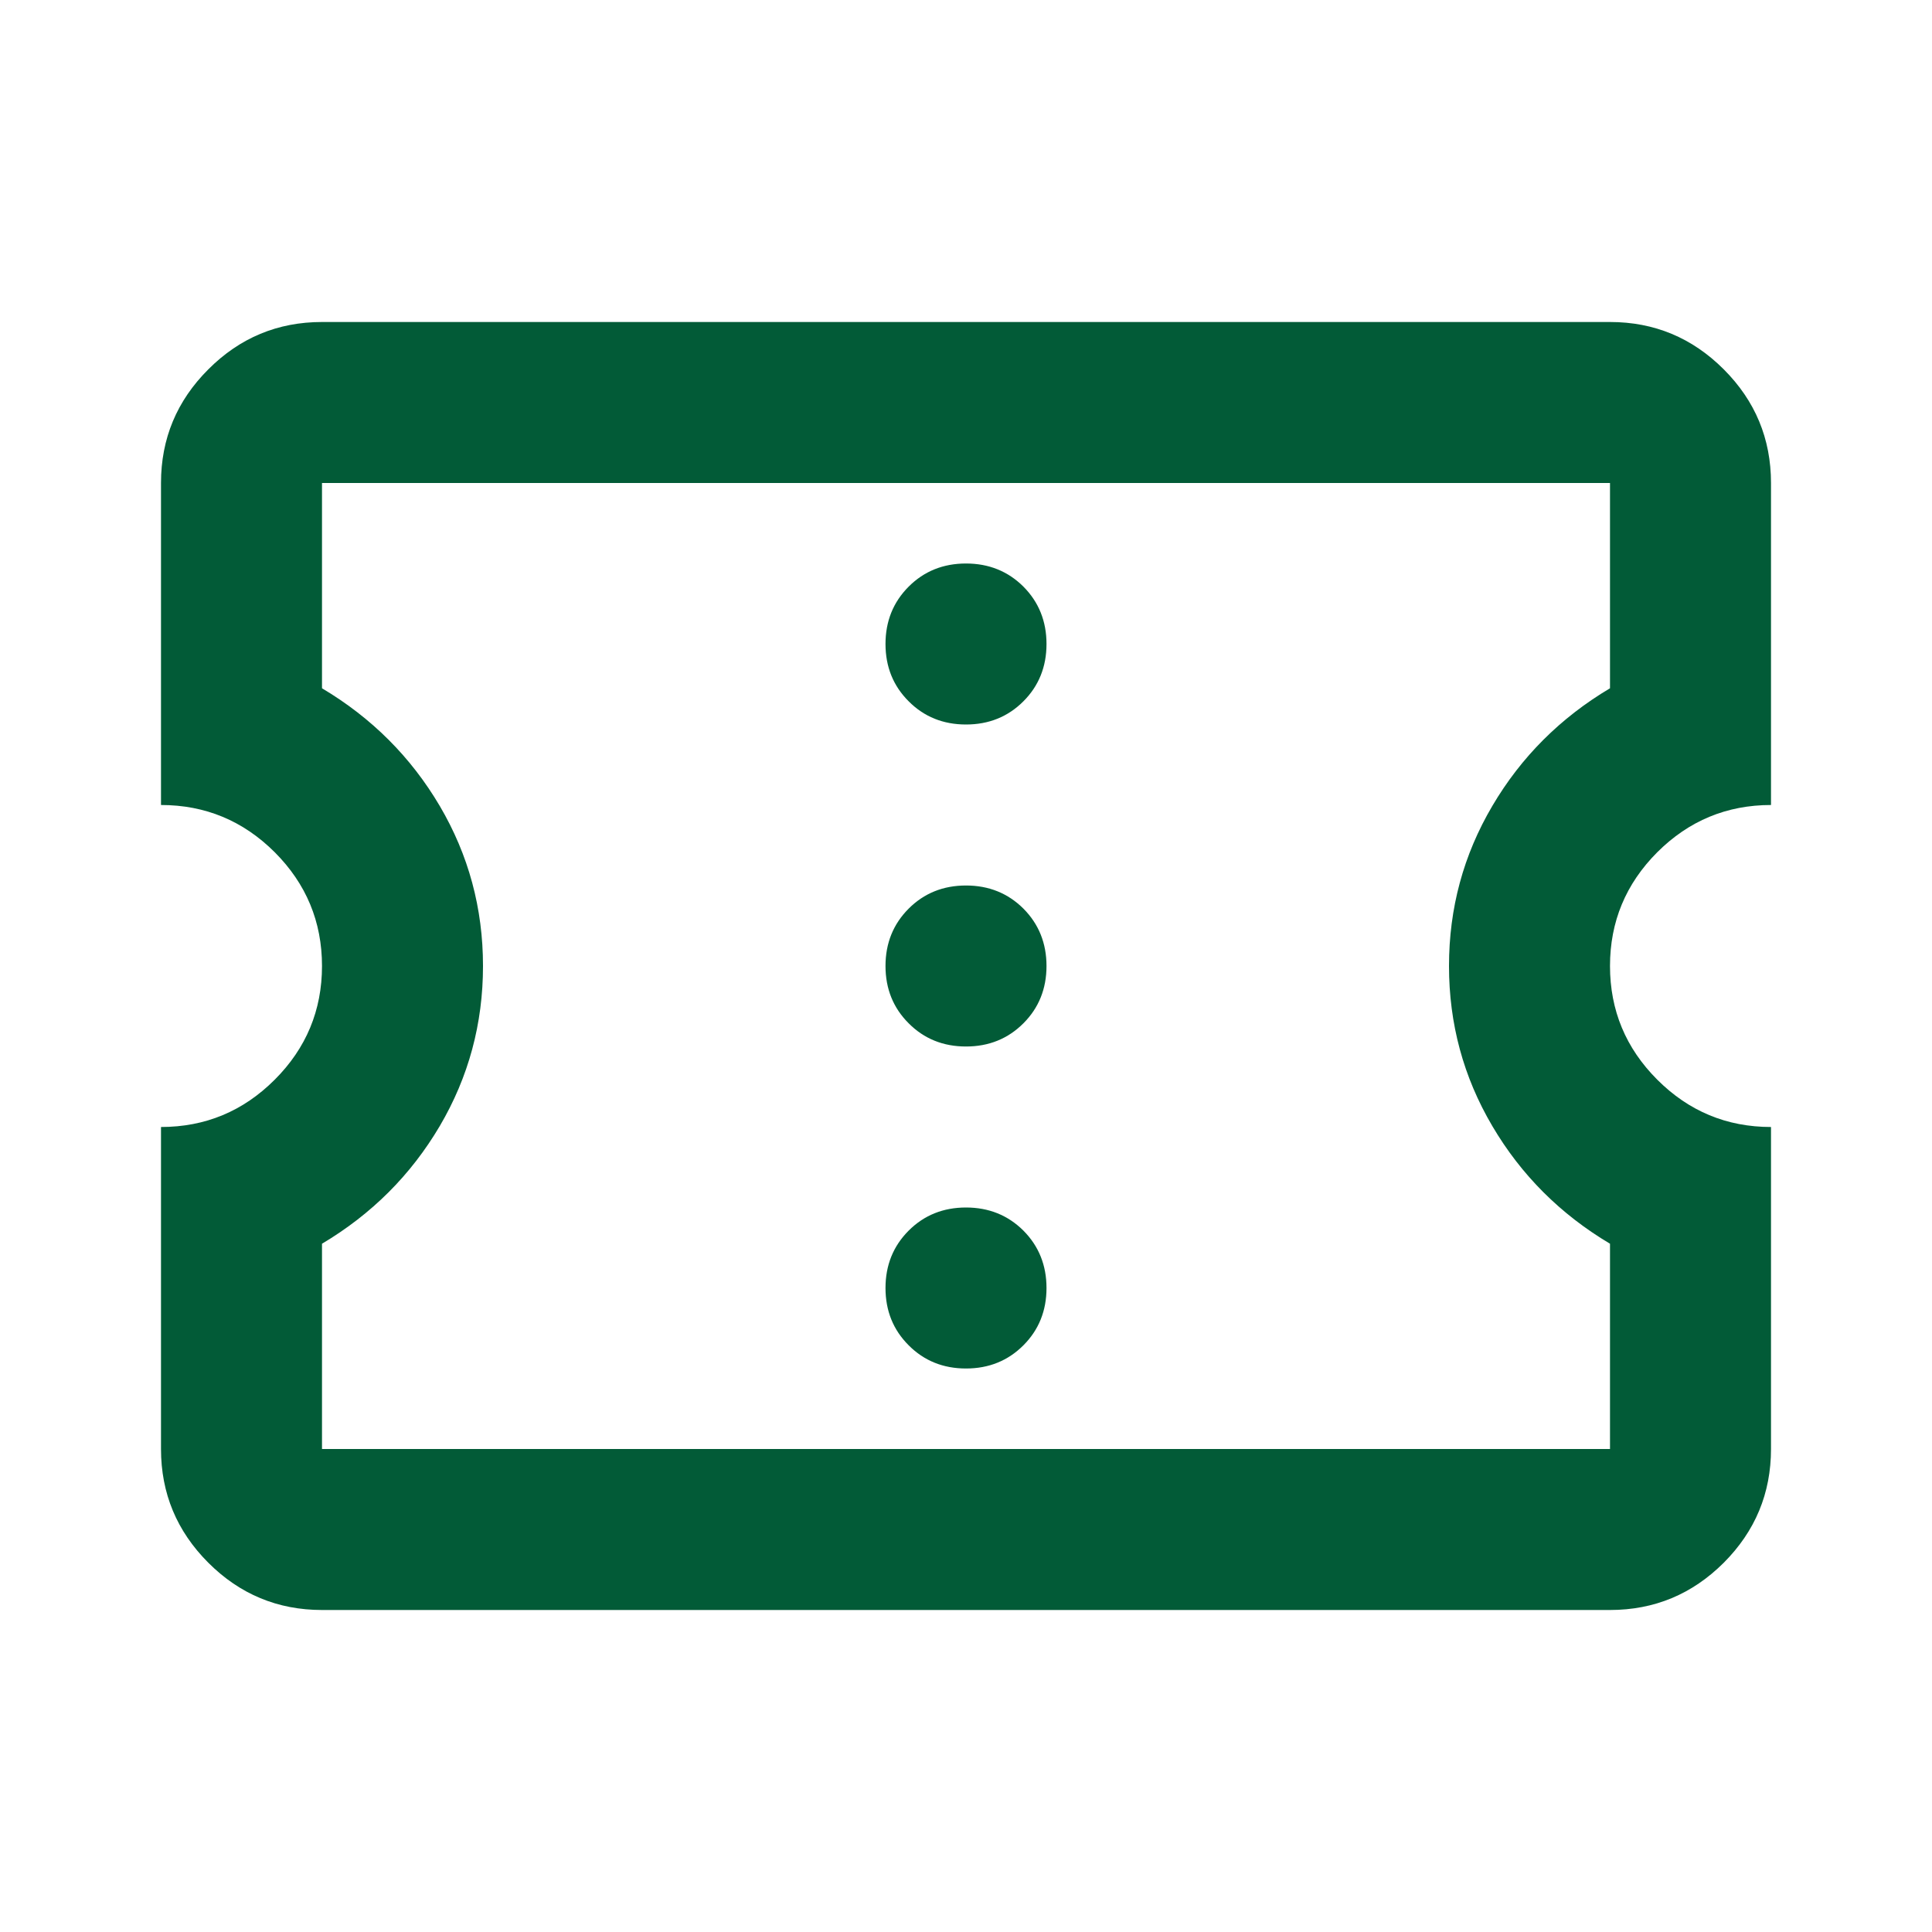
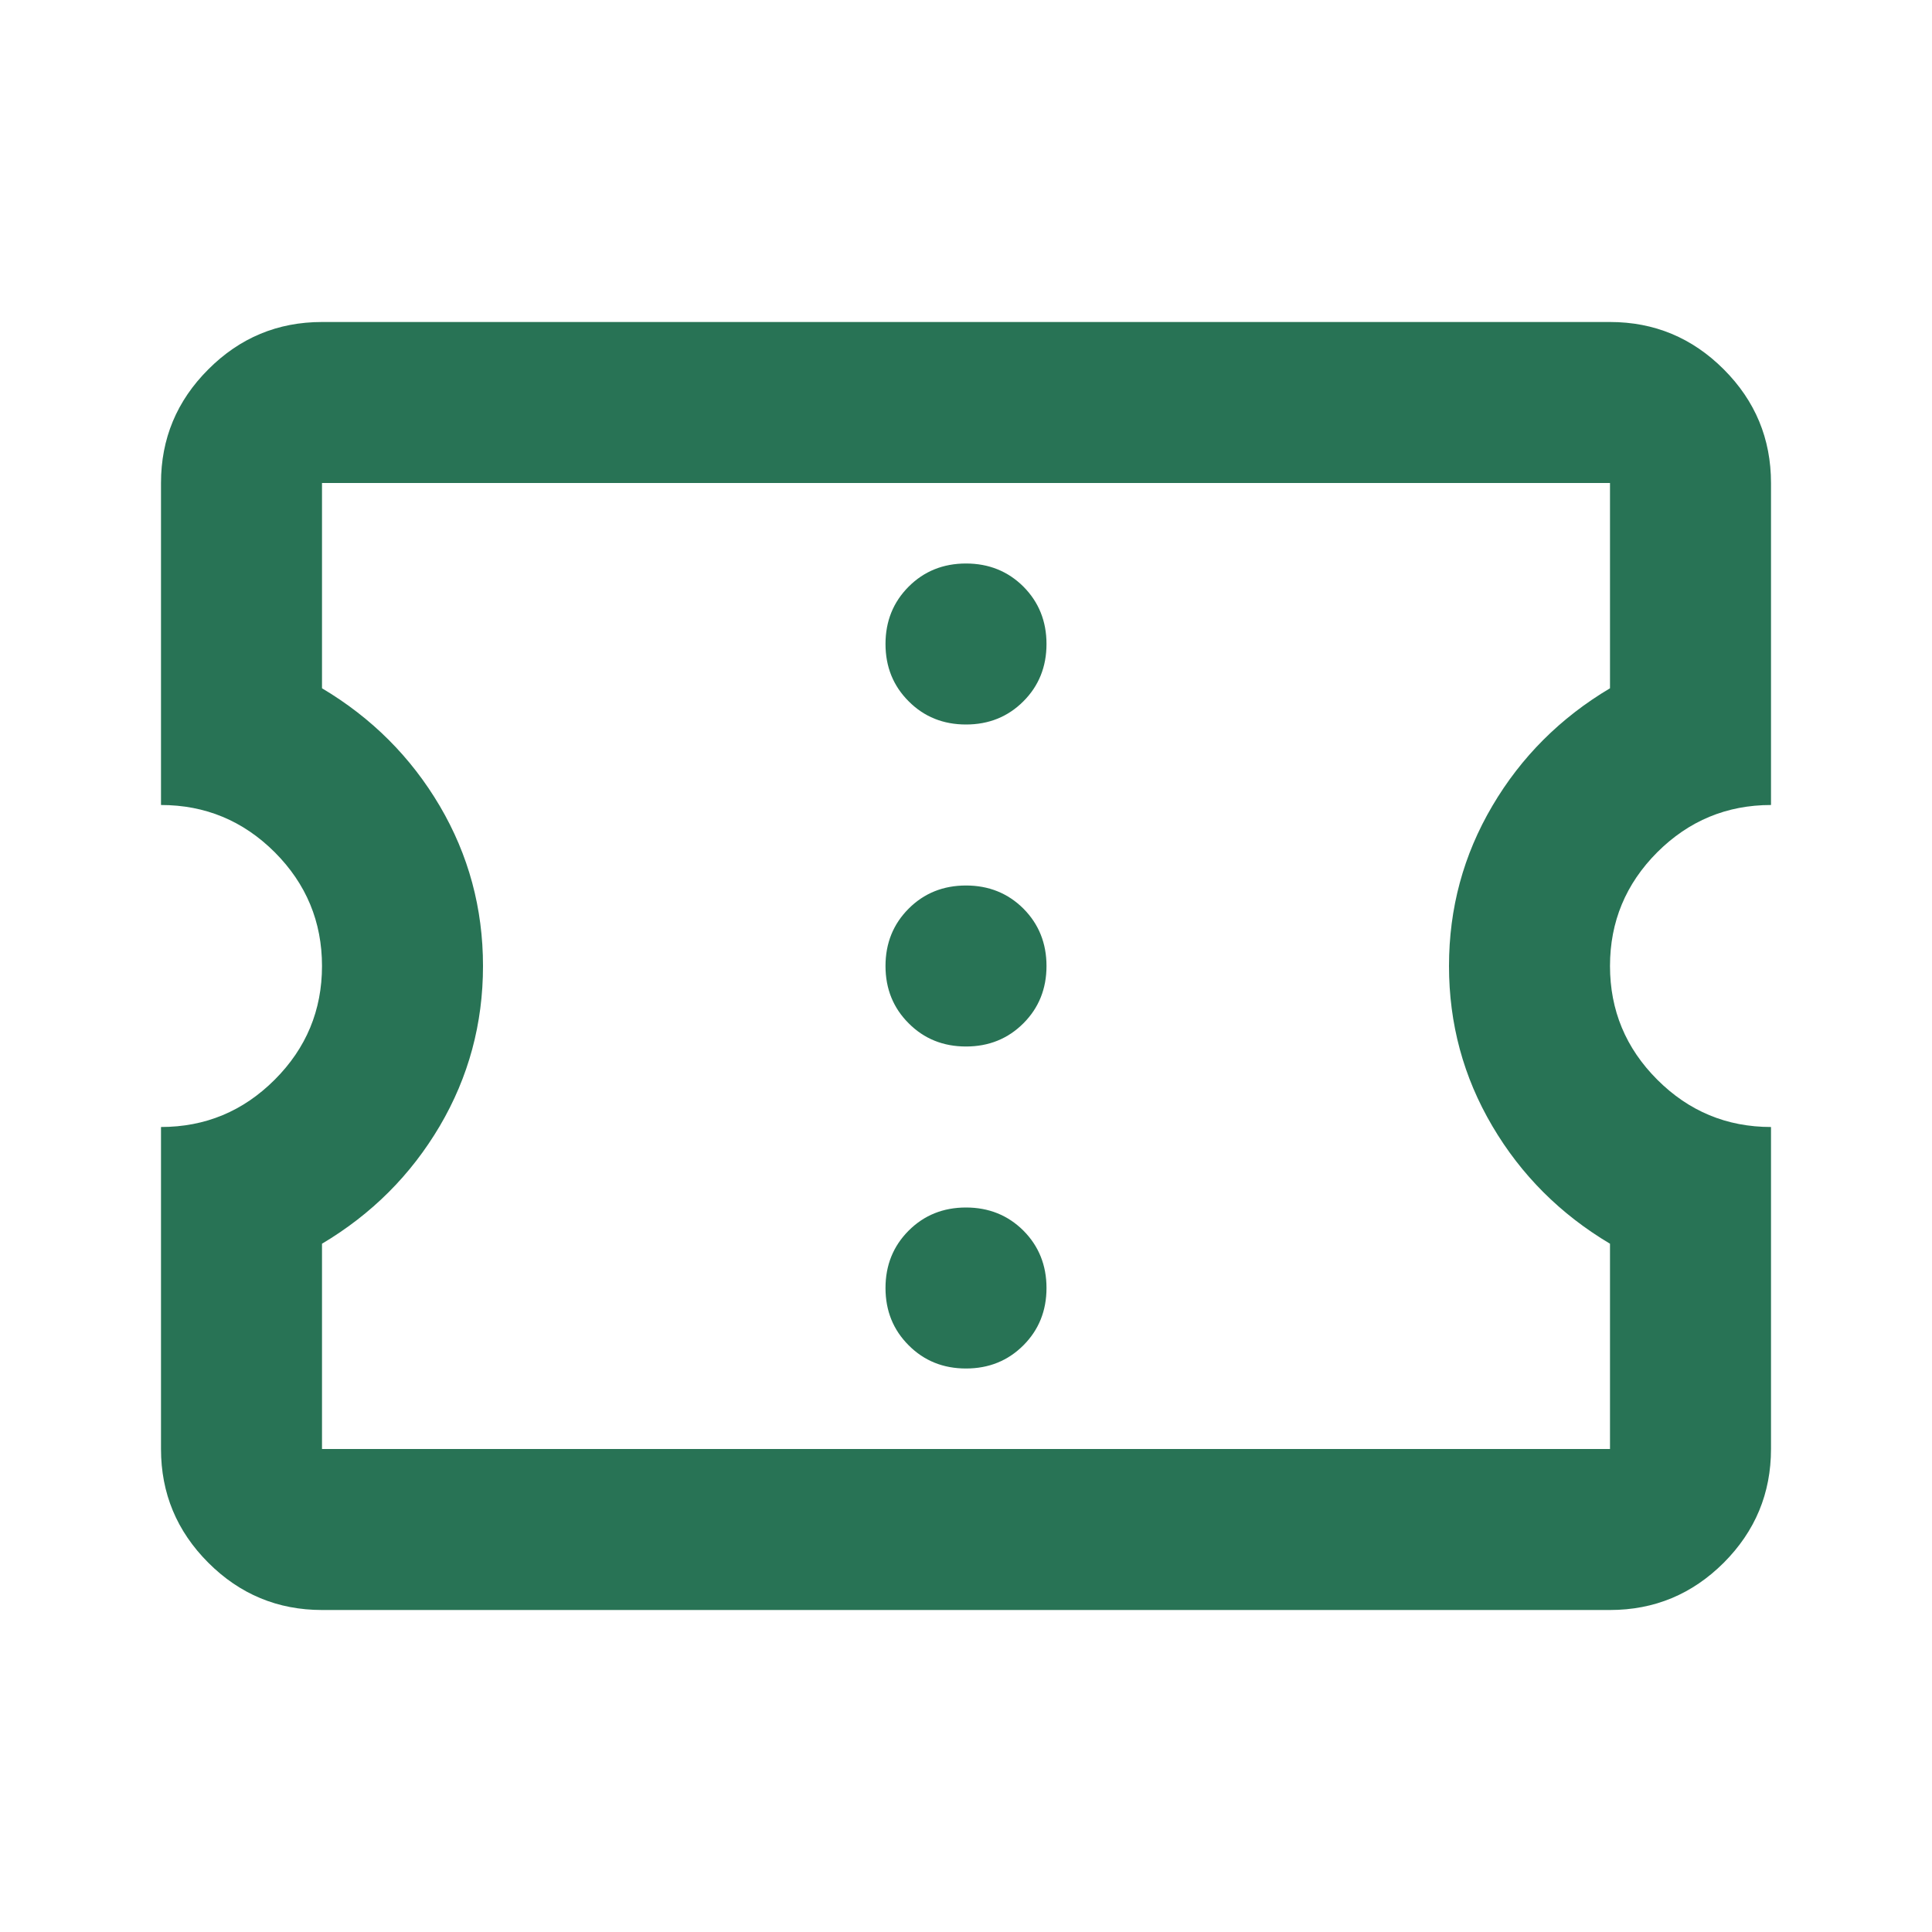
- <svg xmlns="http://www.w3.org/2000/svg" width="24" height="24" viewBox="0 0 24 24" fill="none">
-   <mask id="mask0_6479_34875" style="mask-type:alpha" maskUnits="userSpaceOnUse" x="0" y="0" width="24" height="24">
+ <svg width="24" height="24" viewBox="0 0 24 24" fill="none">
+   <mask id="mask0_6479_34875" maskUnits="userSpaceOnUse" x="0" y="0" width="24" height="24">
    <rect width="24" height="24" fill="#D9D9D9" />
  </mask>
  <g mask="url(#mask0_6479_34875)">
    <path d="M4 20C3.45 20 2.979 19.804 2.588 19.413C2.196 19.021 2 18.55 2 18V14C2.55 14 3.021 13.804 3.413 13.412C3.804 13.021 4 12.55 4 12C4 11.45 3.804 10.979 3.413 10.587C3.021 10.196 2.55 10 2 10V6C2 5.45 2.196 4.979 2.588 4.588C2.979 4.196 3.45 4 4 4H20C20.55 4 21.021 4.196 21.413 4.588C21.804 4.979 22 5.45 22 6V10C21.45 10 20.979 10.196 20.587 10.587C20.196 10.979 20 11.45 20 12C20 12.55 20.196 13.021 20.587 13.412C20.979 13.804 21.45 14 22 14V18C22 18.55 21.804 19.021 21.413 19.413C21.021 19.804 20.55 20 20 20H4ZM4 18H20V15.45C19.383 15.083 18.896 14.596 18.538 13.988C18.179 13.379 18 12.717 18 12C18 11.283 18.179 10.621 18.538 10.012C18.896 9.404 19.383 8.917 20 8.55V6H4V8.55C4.617 8.917 5.104 9.404 5.463 10.012C5.821 10.621 6 11.283 6 12C6 12.717 5.821 13.379 5.463 13.988C5.104 14.596 4.617 15.083 4 15.45V18ZM12 17C12.283 17 12.521 16.904 12.713 16.712C12.904 16.521 13 16.283 13 16C13 15.717 12.904 15.479 12.713 15.287C12.521 15.096 12.283 15 12 15C11.717 15 11.479 15.096 11.288 15.287C11.096 15.479 11 15.717 11 16C11 16.283 11.096 16.521 11.288 16.712C11.479 16.904 11.717 17 12 17ZM12 13C12.283 13 12.521 12.904 12.713 12.712C12.904 12.521 13 12.283 13 12C13 11.717 12.904 11.479 12.713 11.287C12.521 11.096 12.283 11 12 11C11.717 11 11.479 11.096 11.288 11.287C11.096 11.479 11 11.717 11 12C11 12.283 11.096 12.521 11.288 12.712C11.479 12.904 11.717 13 12 13ZM12 9C12.283 9 12.521 8.904 12.713 8.712C12.904 8.521 13 8.283 13 8C13 7.717 12.904 7.479 12.713 7.287C12.521 7.096 12.283 7 12 7C11.717 7 11.479 7.096 11.288 7.287C11.096 7.479 11 7.717 11 8C11 8.283 11.096 8.521 11.288 8.712C11.479 8.904 11.717 9 12 9Z" fill="#025B37" />
  </g>
</svg>
